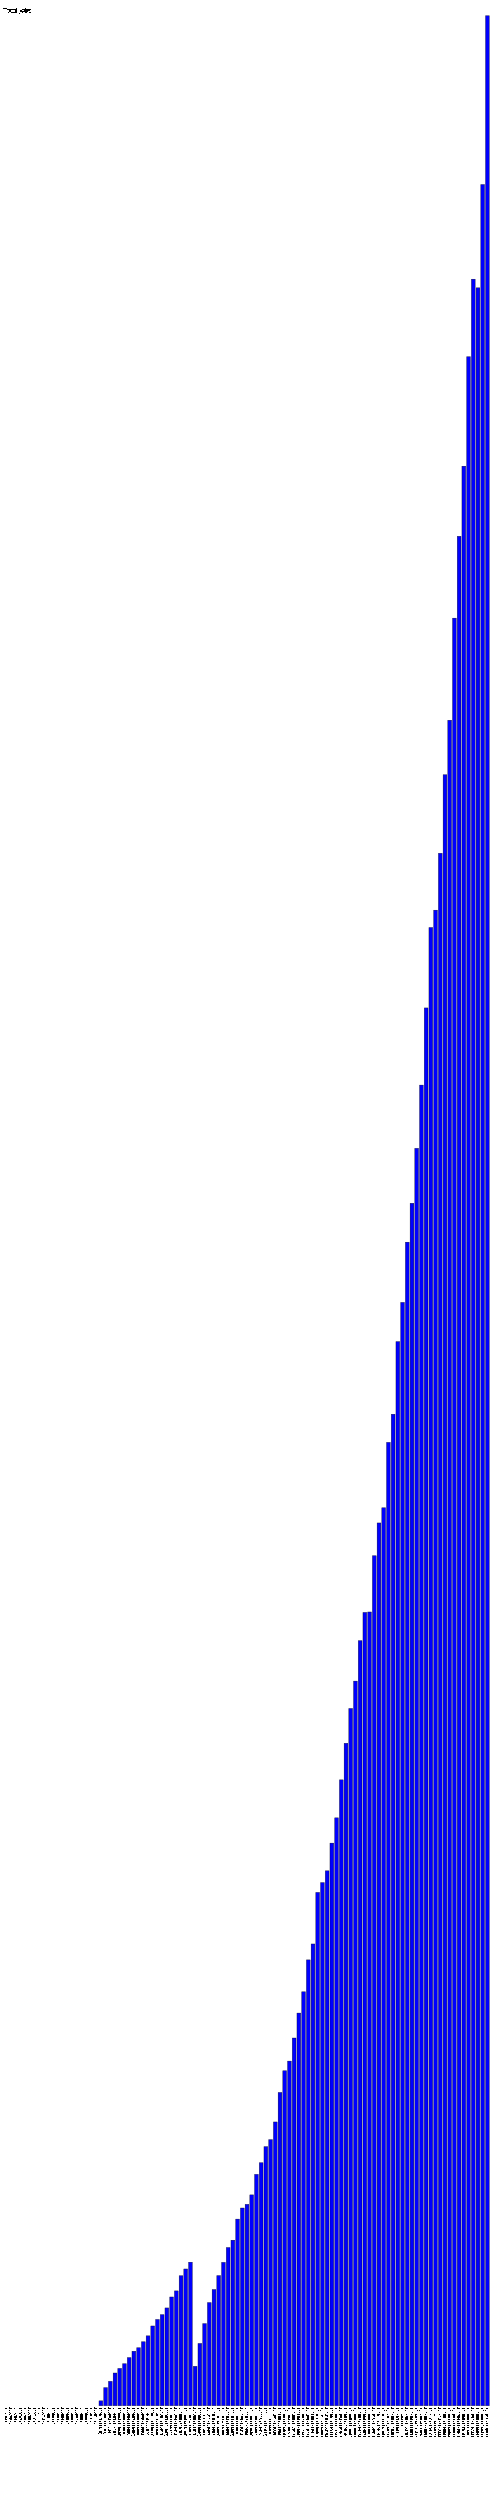
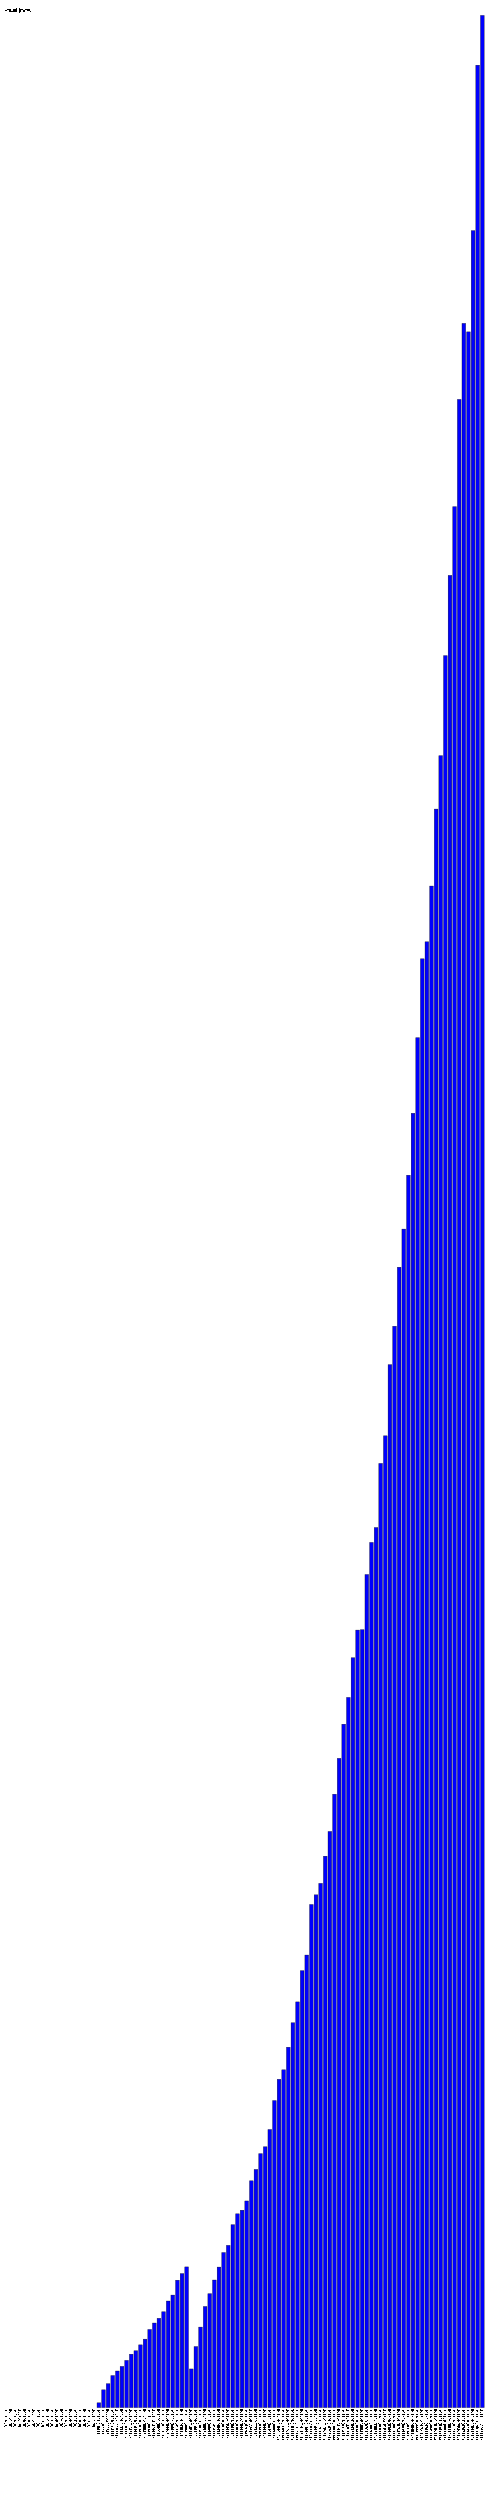
- <svg xmlns="http://www.w3.org/2000/svg" version="1.1" preserveAspectRatio="xMidYMid meet" viewBox="0 0 1595 7955.522">
-   <rect fill="blue" height="0" stroke="black" width="12" x="15" y="7655.522" />
-   <text x="15" y="7660.522" font-family="Tahoma" font-size="12" transform="rotate(90 15,7660.522)" text-rendering="optimizeSpeed" fill="#000000;">200704 (0)</text>
-   <rect fill="blue" height="0" stroke="black" width="12" x="30" y="7655.522" />
-   <text x="30" y="7660.522" font-family="Tahoma" font-size="12" transform="rotate(90 30,7660.522)" text-rendering="optimizeSpeed" fill="#000000;">200705 (0)</text>
-   <rect fill="blue" height="0" stroke="black" width="12" x="45" y="7655.522" />
-   <text x="45" y="7660.522" font-family="Tahoma" font-size="12" transform="rotate(90 45,7660.522)" text-rendering="optimizeSpeed" fill="#000000;">200706 (0)</text>
-   <rect fill="blue" height="0" stroke="black" width="12" x="60" y="7655.522" />
-   <text x="60" y="7660.522" font-family="Tahoma" font-size="12" transform="rotate(90 60,7660.522)" text-rendering="optimizeSpeed" fill="#000000;">200707 (0)</text>
-   <rect fill="blue" height="0" stroke="black" width="12" x="75" y="7655.522" />
-   <text x="75" y="7660.522" font-family="Tahoma" font-size="12" transform="rotate(90 75,7660.522)" text-rendering="optimizeSpeed" fill="#000000;">200708 (0)</text>
-   <rect fill="blue" height="0" stroke="black" width="12" x="90" y="7655.522" />
-   <text x="90" y="7660.522" font-family="Tahoma" font-size="12" transform="rotate(90 90,7660.522)" text-rendering="optimizeSpeed" fill="#000000;">200709 (0)</text>
-   <rect fill="blue" height="0" stroke="black" width="12" x="105" y="7655.522" />
-   <text x="105" y="7660.522" font-family="Tahoma" font-size="12" transform="rotate(90 105,7660.522)" text-rendering="optimizeSpeed" fill="#000000;">200710 (0)</text>
-   <rect fill="blue" height="0" stroke="black" width="12" x="120" y="7655.522" />
-   <text x="120" y="7660.522" font-family="Tahoma" font-size="12" transform="rotate(90 120,7660.522)" text-rendering="optimizeSpeed" fill="#000000;">200711 (0)</text>
-   <rect fill="blue" height="0" stroke="black" width="12" x="135" y="7655.522" />
-   <text x="135" y="7660.522" font-family="Tahoma" font-size="12" transform="rotate(90 135,7660.522)" text-rendering="optimizeSpeed" fill="#000000;">200712 (0)</text>
-   <rect fill="blue" height="0" stroke="black" width="12" x="150" y="7655.522" />
-   <text x="150" y="7660.522" font-family="Tahoma" font-size="12" transform="rotate(90 150,7660.522)" text-rendering="optimizeSpeed" fill="#000000;">200801 (0)</text>
-   <rect fill="blue" height="0" stroke="black" width="12" x="165" y="7655.522" />
-   <text x="165" y="7660.522" font-family="Tahoma" font-size="12" transform="rotate(90 165,7660.522)" text-rendering="optimizeSpeed" fill="#000000;">200802 (0)</text>
-   <rect fill="blue" height="0" stroke="black" width="12" x="180" y="7655.522" />
-   <text x="180" y="7660.522" font-family="Tahoma" font-size="12" transform="rotate(90 180,7660.522)" text-rendering="optimizeSpeed" fill="#000000;">200803 (0)</text>
-   <rect fill="blue" height="0" stroke="black" width="12" x="195" y="7655.522" />
-   <text x="195" y="7660.522" font-family="Tahoma" font-size="12" transform="rotate(90 195,7660.522)" text-rendering="optimizeSpeed" fill="#000000;">200804 (0)</text>
-   <rect fill="blue" height="0" stroke="black" width="12" x="210" y="7655.522" />
-   <text x="210" y="7660.522" font-family="Tahoma" font-size="12" transform="rotate(90 210,7660.522)" text-rendering="optimizeSpeed" fill="#000000;">200805 (0)</text>
-   <rect fill="blue" height="0" stroke="black" width="12" x="225" y="7655.522" />
-   <text x="225" y="7660.522" font-family="Tahoma" font-size="12" transform="rotate(90 225,7660.522)" text-rendering="optimizeSpeed" fill="#000000;">200806 (0)</text>
-   <rect fill="blue" height="0" stroke="black" width="12" x="240" y="7655.522" />
-   <text x="240" y="7660.522" font-family="Tahoma" font-size="12" transform="rotate(90 240,7660.522)" text-rendering="optimizeSpeed" fill="#000000;">200807 (0)</text>
-   <rect fill="blue" height="0" stroke="black" width="12" x="255" y="7655.522" />
-   <text x="255" y="7660.522" font-family="Tahoma" font-size="12" transform="rotate(90 255,7660.522)" text-rendering="optimizeSpeed" fill="#000000;">200808 (0)</text>
-   <rect fill="blue" height="0" stroke="black" width="12" x="270" y="7655.522" />
-   <text x="270" y="7660.522" font-family="Tahoma" font-size="12" transform="rotate(90 270,7660.522)" text-rendering="optimizeSpeed" fill="#000000;">200809 (0)</text>
-   <rect fill="blue" height="0" stroke="black" width="12" x="285" y="7655.522" />
-   <text x="285" y="7660.522" font-family="Tahoma" font-size="12" transform="rotate(90 285,7660.522)" text-rendering="optimizeSpeed" fill="#000000;">200810 (0)</text>
-   <rect fill="blue" height="0" stroke="black" width="12" x="300" y="7655.522" />
-   <text x="300" y="7660.522" font-family="Tahoma" font-size="12" transform="rotate(90 300,7660.522)" text-rendering="optimizeSpeed" fill="#000000;">200811 (0)</text>
-   <rect fill="blue" height="15.518" stroke="black" width="12" x="315" y="7640.004" />
-   <text x="315" y="7660.522" font-family="Tahoma" font-size="12" transform="rotate(90 315,7660.522)" text-rendering="optimizeSpeed" fill="#000000;">200812 (15518)</text>
-   <rect fill="blue" height="57.732" stroke="black" width="12" x="330" y="7597.790" />
-   <text x="330" y="7660.522" font-family="Tahoma" font-size="12" transform="rotate(90 330,7660.522)" text-rendering="optimizeSpeed" fill="#000000;">200901 (57732)</text>
-   <rect fill="blue" height="77.724" stroke="black" width="12" x="345" y="7577.798" />
-   <text x="345" y="7660.522" font-family="Tahoma" font-size="12" transform="rotate(90 345,7660.522)" text-rendering="optimizeSpeed" fill="#000000;">200902 (77724)</text>
-   <rect fill="blue" height="104.157" stroke="black" width="12" x="360" y="7551.365" />
-   <text x="360" y="7660.522" font-family="Tahoma" font-size="12" transform="rotate(90 360,7660.522)" text-rendering="optimizeSpeed" fill="#000000;">200903 (104157)</text>
-   <rect fill="blue" height="118.846" stroke="black" width="12" x="375" y="7536.676" />
-   <text x="375" y="7660.522" font-family="Tahoma" font-size="12" transform="rotate(90 375,7660.522)" text-rendering="optimizeSpeed" fill="#000000;">200904 (118846)</text>
-   <rect fill="blue" height="133.83" stroke="black" width="12" x="390" y="7521.692" />
-   <text x="390" y="7660.522" font-family="Tahoma" font-size="12" transform="rotate(90 390,7660.522)" text-rendering="optimizeSpeed" fill="#000000;">200905 (133830)</text>
-   <rect fill="blue" height="153.38" stroke="black" width="12" x="405" y="7502.142" />
-   <text x="405" y="7660.522" font-family="Tahoma" font-size="12" transform="rotate(90 405,7660.522)" text-rendering="optimizeSpeed" fill="#000000;">200906 (153380)</text>
-   <rect fill="blue" height="173.45" stroke="black" width="12" x="420" y="7482.072" />
-   <text x="420" y="7660.522" font-family="Tahoma" font-size="12" transform="rotate(90 420,7660.522)" text-rendering="optimizeSpeed" fill="#000000;">200907 (173450)</text>
-   <rect fill="blue" height="184.686" stroke="black" width="12" x="435" y="7470.836" />
-   <text x="435" y="7660.522" font-family="Tahoma" font-size="12" transform="rotate(90 435,7660.522)" text-rendering="optimizeSpeed" fill="#000000;">200908 (184686)</text>
-   <rect fill="blue" height="203.693" stroke="black" width="12" x="450" y="7451.829" />
-   <text x="450" y="7660.522" font-family="Tahoma" font-size="12" transform="rotate(90 450,7660.522)" text-rendering="optimizeSpeed" fill="#000000;">200909 (203693)</text>
-   <rect fill="blue" height="222.37" stroke="black" width="12" x="465" y="7433.152" />
-   <text x="465" y="7660.522" font-family="Tahoma" font-size="12" transform="rotate(90 465,7660.522)" text-rendering="optimizeSpeed" fill="#000000;">200910 (222370)</text>
-   <rect fill="blue" height="253.822" stroke="black" width="12" x="480" y="7401.700" />
-   <text x="480" y="7660.522" font-family="Tahoma" font-size="12" transform="rotate(90 480,7660.522)" text-rendering="optimizeSpeed" fill="#000000;">200911 (253822)</text>
-   <rect fill="blue" height="274.645" stroke="black" width="12" x="495" y="7380.877" />
-   <text x="495" y="7660.522" font-family="Tahoma" font-size="12" transform="rotate(90 495,7660.522)" text-rendering="optimizeSpeed" fill="#000000;">200912 (274645)</text>
-   <rect fill="blue" height="290.019" stroke="black" width="12" x="510" y="7365.503" />
-   <text x="510" y="7660.522" font-family="Tahoma" font-size="12" transform="rotate(90 510,7660.522)" text-rendering="optimizeSpeed" fill="#000000;">201001 (290019)</text>
-   <rect fill="blue" height="311.207" stroke="black" width="12" x="525" y="7344.315" />
-   <text x="525" y="7660.522" font-family="Tahoma" font-size="12" transform="rotate(90 525,7660.522)" text-rendering="optimizeSpeed" fill="#000000;">201002 (311207)</text>
-   <rect fill="blue" height="346.077" stroke="black" width="12" x="540" y="7309.445" />
-   <text x="540" y="7660.522" font-family="Tahoma" font-size="12" transform="rotate(90 540,7660.522)" text-rendering="optimizeSpeed" fill="#000000;">201003 (346077)</text>
-   <rect fill="blue" height="365.412" stroke="black" width="12" x="555" y="7290.110" />
-   <text x="555" y="7660.522" font-family="Tahoma" font-size="12" transform="rotate(90 555,7660.522)" text-rendering="optimizeSpeed" fill="#000000;">201004 (365412)</text>
-   <rect fill="blue" height="413.754" stroke="black" width="12" x="570" y="7241.768" />
-   <text x="570" y="7660.522" font-family="Tahoma" font-size="12" transform="rotate(90 570,7660.522)" text-rendering="optimizeSpeed" fill="#000000;">201005 (413754)</text>
-   <rect fill="blue" height="435.195" stroke="black" width="12" x="585" y="7220.327" />
-   <text x="585" y="7660.522" font-family="Tahoma" font-size="12" transform="rotate(90 585,7660.522)" text-rendering="optimizeSpeed" fill="#000000;">201006 (435195)</text>
-   <rect fill="blue" height="456.803" stroke="black" width="12" x="600" y="7198.719" />
-   <text x="600" y="7660.522" font-family="Tahoma" font-size="12" transform="rotate(90 600,7660.522)" text-rendering="optimizeSpeed" fill="#000000;">201007 (456803)</text>
-   <rect fill="blue" height="125.519" stroke="black" width="12" x="615" y="7530.003" />
-   <text x="615" y="7660.522" font-family="Tahoma" font-size="12" transform="rotate(90 615,7660.522)" text-rendering="optimizeSpeed" fill="#000000;">201008 (125519)</text>
-   <rect fill="blue" height="198.3" stroke="black" width="12" x="630" y="7457.222" />
-   <text x="630" y="7660.522" font-family="Tahoma" font-size="12" transform="rotate(90 630,7660.522)" text-rendering="optimizeSpeed" fill="#000000;">201009 (198300)</text>
-   <rect fill="blue" height="261.463" stroke="black" width="12" x="645" y="7394.059" />
-   <text x="645" y="7660.522" font-family="Tahoma" font-size="12" transform="rotate(90 645,7660.522)" text-rendering="optimizeSpeed" fill="#000000;">201010 (261463)</text>
-   <rect fill="blue" height="328.409" stroke="black" width="12" x="660" y="7327.113" />
-   <text x="660" y="7660.522" font-family="Tahoma" font-size="12" transform="rotate(90 660,7660.522)" text-rendering="optimizeSpeed" fill="#000000;">201011 (328409)</text>
-   <rect fill="blue" height="369.957" stroke="black" width="12" x="675" y="7285.565" />
-   <text x="675" y="7660.522" font-family="Tahoma" font-size="12" transform="rotate(90 675,7660.522)" text-rendering="optimizeSpeed" fill="#000000;">201012 (369957)</text>
-   <rect fill="blue" height="414.299" stroke="black" width="12" x="690" y="7241.223" />
-   <text x="690" y="7660.522" font-family="Tahoma" font-size="12" transform="rotate(90 690,7660.522)" text-rendering="optimizeSpeed" fill="#000000;">201101 (414299)</text>
-   <rect fill="blue" height="456.296" stroke="black" width="12" x="705" y="7199.226" />
-   <text x="705" y="7660.522" font-family="Tahoma" font-size="12" transform="rotate(90 705,7660.522)" text-rendering="optimizeSpeed" fill="#000000;">201102 (456296)</text>
-   <rect fill="blue" height="503.568" stroke="black" width="12" x="720" y="7151.954" />
-   <text x="720" y="7660.522" font-family="Tahoma" font-size="12" transform="rotate(90 720,7660.522)" text-rendering="optimizeSpeed" fill="#000000;">201103 (503568)</text>
-   <rect fill="blue" height="526.887" stroke="black" width="12" x="735" y="7128.635" />
-   <text x="735" y="7660.522" font-family="Tahoma" font-size="12" transform="rotate(90 735,7660.522)" text-rendering="optimizeSpeed" fill="#000000;">201104 (526887)</text>
-   <rect fill="blue" height="593.93" stroke="black" width="12" x="750" y="7061.592" />
-   <text x="750" y="7660.522" font-family="Tahoma" font-size="12" transform="rotate(90 750,7660.522)" text-rendering="optimizeSpeed" fill="#000000;">201105 (593930)</text>
-   <rect fill="blue" height="629.213" stroke="black" width="12" x="765" y="7026.309" />
-   <text x="765" y="7660.522" font-family="Tahoma" font-size="12" transform="rotate(90 765,7660.522)" text-rendering="optimizeSpeed" fill="#000000;">201106 (629213)</text>
-   <rect fill="blue" height="640.955" stroke="black" width="12" x="780" y="7014.567" />
-   <text x="780" y="7660.522" font-family="Tahoma" font-size="12" transform="rotate(90 780,7660.522)" text-rendering="optimizeSpeed" fill="#000000;">201107 (640955)</text>
-   <rect fill="blue" height="670.948" stroke="black" width="12" x="795" y="6984.574" />
-   <text x="795" y="7660.522" font-family="Tahoma" font-size="12" transform="rotate(90 795,7660.522)" text-rendering="optimizeSpeed" fill="#000000;">201108 (670948)</text>
-   <rect fill="blue" height="736.397" stroke="black" width="12" x="810" y="6919.125" />
-   <text x="810" y="7660.522" font-family="Tahoma" font-size="12" transform="rotate(90 810,7660.522)" text-rendering="optimizeSpeed" fill="#000000;">201109 (736397)</text>
-   <rect fill="blue" height="773.41" stroke="black" width="12" x="825" y="6882.112" />
-   <text x="825" y="7660.522" font-family="Tahoma" font-size="12" transform="rotate(90 825,7660.522)" text-rendering="optimizeSpeed" fill="#000000;">201110 (773410)</text>
-   <rect fill="blue" height="824.644" stroke="black" width="12" x="840" y="6830.878" />
-   <text x="840" y="7660.522" font-family="Tahoma" font-size="12" transform="rotate(90 840,7660.522)" text-rendering="optimizeSpeed" fill="#000000;">201111 (824644)</text>
-   <rect fill="blue" height="846.93" stroke="black" width="12" x="855" y="6808.592" />
-   <text x="855" y="7660.522" font-family="Tahoma" font-size="12" transform="rotate(90 855,7660.522)" text-rendering="optimizeSpeed" fill="#000000;">201112 (846930)</text>
-   <rect fill="blue" height="903.028" stroke="black" width="12" x="870" y="6752.494" />
-   <text x="870" y="7660.522" font-family="Tahoma" font-size="12" transform="rotate(90 870,7660.522)" text-rendering="optimizeSpeed" fill="#000000;">201201 (903028)</text>
-   <rect fill="blue" height="996.995" stroke="black" width="12" x="885" y="6658.527" />
-   <text x="885" y="7660.522" font-family="Tahoma" font-size="12" transform="rotate(90 885,7660.522)" text-rendering="optimizeSpeed" fill="#000000;">201202 (996995)</text>
-   <rect fill="blue" height="1066.062" stroke="black" width="12" x="900" y="6589.460" />
-   <text x="900" y="7660.522" font-family="Tahoma" font-size="12" transform="rotate(90 900,7660.522)" text-rendering="optimizeSpeed" fill="#000000;">201203 (1066062)</text>
-   <rect fill="blue" height="1096.747" stroke="black" width="12" x="915" y="6558.775" />
-   <text x="915" y="7660.522" font-family="Tahoma" font-size="12" transform="rotate(90 915,7660.522)" text-rendering="optimizeSpeed" fill="#000000;">201204 (1096747)</text>
-   <rect fill="blue" height="1170.175" stroke="black" width="12" x="930" y="6485.347" />
-   <text x="930" y="7660.522" font-family="Tahoma" font-size="12" transform="rotate(90 930,7660.522)" text-rendering="optimizeSpeed" fill="#000000;">201205 (1170175)</text>
-   <rect fill="blue" height="1249.56" stroke="black" width="12" x="945" y="6405.962" />
-   <text x="945" y="7660.522" font-family="Tahoma" font-size="12" transform="rotate(90 945,7660.522)" text-rendering="optimizeSpeed" fill="#000000;">201206 (1249560)</text>
-   <rect fill="blue" height="1317.247" stroke="black" width="12" x="960" y="6338.275" />
-   <text x="960" y="7660.522" font-family="Tahoma" font-size="12" transform="rotate(90 960,7660.522)" text-rendering="optimizeSpeed" fill="#000000;">201207 (1317247)</text>
-   <rect fill="blue" height="1418.775" stroke="black" width="12" x="975" y="6236.747" />
-   <text x="975" y="7660.522" font-family="Tahoma" font-size="12" transform="rotate(90 975,7660.522)" text-rendering="optimizeSpeed" fill="#000000;">201208 (1418775)</text>
-   <rect fill="blue" height="1469.415" stroke="black" width="12" x="990" y="6186.107" />
-   <text x="990" y="7660.522" font-family="Tahoma" font-size="12" transform="rotate(90 990,7660.522)" text-rendering="optimizeSpeed" fill="#000000;">201209 (1469415)</text>
-   <rect fill="blue" height="1633.603" stroke="black" width="12" x="1005" y="6021.919" />
-   <text x="1005" y="7660.522" font-family="Tahoma" font-size="12" transform="rotate(90 1005,7660.522)" text-rendering="optimizeSpeed" fill="#000000;">201210 (1633603)</text>
-   <rect fill="blue" height="1664.855" stroke="black" width="12" x="1020" y="5990.667" />
-   <text x="1020" y="7660.522" font-family="Tahoma" font-size="12" transform="rotate(90 1020,7660.522)" text-rendering="optimizeSpeed" fill="#000000;">201211 (1664855)</text>
-   <rect fill="blue" height="1702.183" stroke="black" width="12" x="1035" y="5953.339" />
-   <text x="1035" y="7660.522" font-family="Tahoma" font-size="12" transform="rotate(90 1035,7660.522)" text-rendering="optimizeSpeed" fill="#000000;">201212 (1702183)</text>
-   <rect fill="blue" height="1790.421" stroke="black" width="12" x="1050" y="5865.101" />
-   <text x="1050" y="7660.522" font-family="Tahoma" font-size="12" transform="rotate(90 1050,7660.522)" text-rendering="optimizeSpeed" fill="#000000;">201301 (1790421)</text>
-   <rect fill="blue" height="1870.748" stroke="black" width="12" x="1065" y="5784.774" />
-   <text x="1065" y="7660.522" font-family="Tahoma" font-size="12" transform="rotate(90 1065,7660.522)" text-rendering="optimizeSpeed" fill="#000000;">201302 (1870748)</text>
-   <rect fill="blue" height="1991.644" stroke="black" width="12" x="1080" y="5663.878" />
-   <text x="1080" y="7660.522" font-family="Tahoma" font-size="12" transform="rotate(90 1080,7660.522)" text-rendering="optimizeSpeed" fill="#000000;">201303 (1991644)</text>
-   <rect fill="blue" height="2108.15" stroke="black" width="12" x="1095" y="5547.372" />
-   <text x="1095" y="7660.522" font-family="Tahoma" font-size="12" transform="rotate(90 1095,7660.522)" text-rendering="optimizeSpeed" fill="#000000;">201304 (2108150)</text>
-   <rect fill="blue" height="2218.95" stroke="black" width="12" x="1110" y="5436.572" />
-   <text x="1110" y="7660.522" font-family="Tahoma" font-size="12" transform="rotate(90 1110,7660.522)" text-rendering="optimizeSpeed" fill="#000000;">201305 (2218950)</text>
-   <rect fill="blue" height="2305.981" stroke="black" width="12" x="1125" y="5349.541" />
-   <text x="1125" y="7660.522" font-family="Tahoma" font-size="12" transform="rotate(90 1125,7660.522)" text-rendering="optimizeSpeed" fill="#000000;">201306 (2305981)</text>
-   <rect fill="blue" height="2434.772" stroke="black" width="12" x="1140" y="5220.750" />
-   <text x="1140" y="7660.522" font-family="Tahoma" font-size="12" transform="rotate(90 1140,7660.522)" text-rendering="optimizeSpeed" fill="#000000;">201307 (2434772)</text>
-   <rect fill="blue" height="2524.575" stroke="black" width="12" x="1155" y="5130.947" />
-   <text x="1155" y="7660.522" font-family="Tahoma" font-size="12" transform="rotate(90 1155,7660.522)" text-rendering="optimizeSpeed" fill="#000000;">201308 (2524575)</text>
-   <rect fill="blue" height="2525.905" stroke="black" width="12" x="1170" y="5129.617" />
-   <text x="1170" y="7660.522" font-family="Tahoma" font-size="12" transform="rotate(90 1170,7660.522)" text-rendering="optimizeSpeed" fill="#000000;">201309 (2525905)</text>
-   <rect fill="blue" height="2705.018" stroke="black" width="12" x="1185" y="4950.504" />
-   <text x="1185" y="7660.522" font-family="Tahoma" font-size="12" transform="rotate(90 1185,7660.522)" text-rendering="optimizeSpeed" fill="#000000;">201310 (2705018)</text>
-   <rect fill="blue" height="2809.193" stroke="black" width="12" x="1200" y="4846.329" />
-   <text x="1200" y="7660.522" font-family="Tahoma" font-size="12" transform="rotate(90 1200,7660.522)" text-rendering="optimizeSpeed" fill="#000000;">201311 (2809193)</text>
-   <rect fill="blue" height="2857.562" stroke="black" width="12" x="1215" y="4797.960" />
-   <text x="1215" y="7660.522" font-family="Tahoma" font-size="12" transform="rotate(90 1215,7660.522)" text-rendering="optimizeSpeed" fill="#000000;">201312 (2857562)</text>
-   <rect fill="blue" height="3065.732" stroke="black" width="12" x="1230" y="4589.790" />
-   <text x="1230" y="7660.522" font-family="Tahoma" font-size="12" transform="rotate(90 1230,7660.522)" text-rendering="optimizeSpeed" fill="#000000;">201401 (3065732)</text>
-   <rect fill="blue" height="3155.236" stroke="black" width="12" x="1245" y="4500.286" />
-   <text x="1245" y="7660.522" font-family="Tahoma" font-size="12" transform="rotate(90 1245,7660.522)" text-rendering="optimizeSpeed" fill="#000000;">201402 (3155236)</text>
-   <rect fill="blue" height="3386.414" stroke="black" width="12" x="1260" y="4269.108" />
-   <text x="1260" y="7660.522" font-family="Tahoma" font-size="12" transform="rotate(90 1260,7660.522)" text-rendering="optimizeSpeed" fill="#000000;">201403 (3386414)</text>
-   <rect fill="blue" height="3511.117" stroke="black" width="12" x="1275" y="4144.405" />
-   <text x="1275" y="7660.522" font-family="Tahoma" font-size="12" transform="rotate(90 1275,7660.522)" text-rendering="optimizeSpeed" fill="#000000;">201404 (3511117)</text>
-   <rect fill="blue" height="3702.757" stroke="black" width="12" x="1290" y="3952.765" />
-   <text x="1290" y="7660.522" font-family="Tahoma" font-size="12" transform="rotate(90 1290,7660.522)" text-rendering="optimizeSpeed" fill="#000000;">201405 (3702757)</text>
-   <rect fill="blue" height="3826.538" stroke="black" width="12" x="1305" y="3828.984" />
-   <text x="1305" y="7660.522" font-family="Tahoma" font-size="12" transform="rotate(90 1305,7660.522)" text-rendering="optimizeSpeed" fill="#000000;">201406 (3826538)</text>
-   <rect fill="blue" height="4001.437" stroke="black" width="12" x="1320" y="3654.085" />
-   <text x="1320" y="7660.522" font-family="Tahoma" font-size="12" transform="rotate(90 1320,7660.522)" text-rendering="optimizeSpeed" fill="#000000;">201407 (4001437)</text>
-   <rect fill="blue" height="4202.594" stroke="black" width="12" x="1335" y="3452.928" />
-   <text x="1335" y="7660.522" font-family="Tahoma" font-size="12" transform="rotate(90 1335,7660.522)" text-rendering="optimizeSpeed" fill="#000000;">201408 (4202594)</text>
-   <rect fill="blue" height="4448.088" stroke="black" width="12" x="1350" y="3207.434" />
-   <text x="1350" y="7660.522" font-family="Tahoma" font-size="12" transform="rotate(90 1350,7660.522)" text-rendering="optimizeSpeed" fill="#000000;">201409 (4448088)</text>
-   <rect fill="blue" height="4704.108" stroke="black" width="12" x="1365" y="2951.414" />
-   <text x="1365" y="7660.522" font-family="Tahoma" font-size="12" transform="rotate(90 1365,7660.522)" text-rendering="optimizeSpeed" fill="#000000;">201410 (4704108)</text>
-   <rect fill="blue" height="4759.275" stroke="black" width="12" x="1380" y="2896.247" />
-   <text x="1380" y="7660.522" font-family="Tahoma" font-size="12" transform="rotate(90 1380,7660.522)" text-rendering="optimizeSpeed" fill="#000000;">201411 (4759275)</text>
-   <rect fill="blue" height="4940.332" stroke="black" width="12" x="1395" y="2715.190" />
-   <text x="1395" y="7660.522" font-family="Tahoma" font-size="12" transform="rotate(90 1395,7660.522)" text-rendering="optimizeSpeed" fill="#000000;">201412 (4940332)</text>
-   <rect fill="blue" height="5190.252" stroke="black" width="12" x="1410" y="2465.270" />
-   <text x="1410" y="7660.522" font-family="Tahoma" font-size="12" transform="rotate(90 1410,7660.522)" text-rendering="optimizeSpeed" fill="#000000;">201501 (5190252)</text>
-   <rect fill="blue" height="5363.684" stroke="black" width="12" x="1425" y="2291.838" />
-   <text x="1425" y="7660.522" font-family="Tahoma" font-size="12" transform="rotate(90 1425,7660.522)" text-rendering="optimizeSpeed" fill="#000000;">201502 (5363684)</text>
-   <rect fill="blue" height="5688.539" stroke="black" width="12" x="1440" y="1966.983" />
-   <text x="1440" y="7660.522" font-family="Tahoma" font-size="12" transform="rotate(90 1440,7660.522)" text-rendering="optimizeSpeed" fill="#000000;">201503 (5688539)</text>
-   <rect fill="blue" height="5949.049" stroke="black" width="12" x="1455" y="1706.473" />
-   <text x="1455" y="7660.522" font-family="Tahoma" font-size="12" transform="rotate(90 1455,7660.522)" text-rendering="optimizeSpeed" fill="#000000;">201504 (5949049)</text>
-   <rect fill="blue" height="6172.153" stroke="black" width="12" x="1470" y="1483.369" />
-   <text x="1470" y="7660.522" font-family="Tahoma" font-size="12" transform="rotate(90 1470,7660.522)" text-rendering="optimizeSpeed" fill="#000000;">201505 (6172153)</text>
-   <rect fill="blue" height="6520.45" stroke="black" width="12" x="1485" y="1135.072" />
-   <text x="1485" y="7660.522" font-family="Tahoma" font-size="12" transform="rotate(90 1485,7660.522)" text-rendering="optimizeSpeed" fill="#000000;">201506 (6520450)</text>
-   <rect fill="blue" height="6767.231" stroke="black" width="12" x="1500" y="888.291" />
-   <text x="1500" y="7660.522" font-family="Tahoma" font-size="12" transform="rotate(90 1500,7660.522)" text-rendering="optimizeSpeed" fill="#000000;">201507 (6767231)</text>
-   <rect fill="blue" height="6739.594" stroke="black" width="12" x="1515" y="915.928" />
-   <text x="1515" y="7660.522" font-family="Tahoma" font-size="12" transform="rotate(90 1515,7660.522)" text-rendering="optimizeSpeed" fill="#000000;">201508 (6739594)</text>
-   <rect fill="blue" height="7068.431" stroke="black" width="12" x="1530" y="587.091" />
-   <text x="1530" y="7660.522" font-family="Tahoma" font-size="12" transform="rotate(90 1530,7660.522)" text-rendering="optimizeSpeed" fill="#000000;">201509 (7068431)</text>
-   <rect fill="blue" height="7605.522" stroke="black" width="12" x="1545" y="50.000" />
-   <text x="1545" y="7660.522" font-family="Tahoma" font-size="12" transform="rotate(90 1545,7660.522)" text-rendering="optimizeSpeed" fill="#000000;">201510 (7605522)</text>
+ <svg xmlns="http://www.w3.org/2000/svg" version="1.1" preserveAspectRatio="xMidYMid meet" viewBox="0 0 1610 8117.169">
+   <rect fill="blue" height="0" stroke="black" width="12" x="15" y="7817.169" />
+   <text x="15" y="7822.169" font-family="Tahoma" font-size="12" transform="rotate(90 15,7822.169)" text-rendering="optimizeSpeed" fill="#000000;">200704 (0)</text>
+   <rect fill="blue" height="0" stroke="black" width="12" x="30" y="7817.169" />
+   <text x="30" y="7822.169" font-family="Tahoma" font-size="12" transform="rotate(90 30,7822.169)" text-rendering="optimizeSpeed" fill="#000000;">200705 (0)</text>
+   <rect fill="blue" height="0" stroke="black" width="12" x="45" y="7817.169" />
+   <text x="45" y="7822.169" font-family="Tahoma" font-size="12" transform="rotate(90 45,7822.169)" text-rendering="optimizeSpeed" fill="#000000;">200706 (0)</text>
+   <rect fill="blue" height="0" stroke="black" width="12" x="60" y="7817.169" />
+   <text x="60" y="7822.169" font-family="Tahoma" font-size="12" transform="rotate(90 60,7822.169)" text-rendering="optimizeSpeed" fill="#000000;">200707 (0)</text>
+   <rect fill="blue" height="0" stroke="black" width="12" x="75" y="7817.169" />
+   <text x="75" y="7822.169" font-family="Tahoma" font-size="12" transform="rotate(90 75,7822.169)" text-rendering="optimizeSpeed" fill="#000000;">200708 (0)</text>
+   <rect fill="blue" height="0" stroke="black" width="12" x="90" y="7817.169" />
+   <text x="90" y="7822.169" font-family="Tahoma" font-size="12" transform="rotate(90 90,7822.169)" text-rendering="optimizeSpeed" fill="#000000;">200709 (0)</text>
+   <rect fill="blue" height="0" stroke="black" width="12" x="105" y="7817.169" />
+   <text x="105" y="7822.169" font-family="Tahoma" font-size="12" transform="rotate(90 105,7822.169)" text-rendering="optimizeSpeed" fill="#000000;">200710 (0)</text>
+   <rect fill="blue" height="0" stroke="black" width="12" x="120" y="7817.169" />
+   <text x="120" y="7822.169" font-family="Tahoma" font-size="12" transform="rotate(90 120,7822.169)" text-rendering="optimizeSpeed" fill="#000000;">200711 (0)</text>
+   <rect fill="blue" height="0" stroke="black" width="12" x="135" y="7817.169" />
+   <text x="135" y="7822.169" font-family="Tahoma" font-size="12" transform="rotate(90 135,7822.169)" text-rendering="optimizeSpeed" fill="#000000;">200712 (0)</text>
+   <rect fill="blue" height="0" stroke="black" width="12" x="150" y="7817.169" />
+   <text x="150" y="7822.169" font-family="Tahoma" font-size="12" transform="rotate(90 150,7822.169)" text-rendering="optimizeSpeed" fill="#000000;">200801 (0)</text>
+   <rect fill="blue" height="0" stroke="black" width="12" x="165" y="7817.169" />
+   <text x="165" y="7822.169" font-family="Tahoma" font-size="12" transform="rotate(90 165,7822.169)" text-rendering="optimizeSpeed" fill="#000000;">200802 (0)</text>
+   <rect fill="blue" height="0" stroke="black" width="12" x="180" y="7817.169" />
+   <text x="180" y="7822.169" font-family="Tahoma" font-size="12" transform="rotate(90 180,7822.169)" text-rendering="optimizeSpeed" fill="#000000;">200803 (0)</text>
+   <rect fill="blue" height="0" stroke="black" width="12" x="195" y="7817.169" />
+   <text x="195" y="7822.169" font-family="Tahoma" font-size="12" transform="rotate(90 195,7822.169)" text-rendering="optimizeSpeed" fill="#000000;">200804 (0)</text>
+   <rect fill="blue" height="0" stroke="black" width="12" x="210" y="7817.169" />
+   <text x="210" y="7822.169" font-family="Tahoma" font-size="12" transform="rotate(90 210,7822.169)" text-rendering="optimizeSpeed" fill="#000000;">200805 (0)</text>
+   <rect fill="blue" height="0" stroke="black" width="12" x="225" y="7817.169" />
+   <text x="225" y="7822.169" font-family="Tahoma" font-size="12" transform="rotate(90 225,7822.169)" text-rendering="optimizeSpeed" fill="#000000;">200806 (0)</text>
+   <rect fill="blue" height="0" stroke="black" width="12" x="240" y="7817.169" />
+   <text x="240" y="7822.169" font-family="Tahoma" font-size="12" transform="rotate(90 240,7822.169)" text-rendering="optimizeSpeed" fill="#000000;">200807 (0)</text>
+   <rect fill="blue" height="0" stroke="black" width="12" x="255" y="7817.169" />
+   <text x="255" y="7822.169" font-family="Tahoma" font-size="12" transform="rotate(90 255,7822.169)" text-rendering="optimizeSpeed" fill="#000000;">200808 (0)</text>
+   <rect fill="blue" height="0" stroke="black" width="12" x="270" y="7817.169" />
+   <text x="270" y="7822.169" font-family="Tahoma" font-size="12" transform="rotate(90 270,7822.169)" text-rendering="optimizeSpeed" fill="#000000;">200809 (0)</text>
+   <rect fill="blue" height="0" stroke="black" width="12" x="285" y="7817.169" />
+   <text x="285" y="7822.169" font-family="Tahoma" font-size="12" transform="rotate(90 285,7822.169)" text-rendering="optimizeSpeed" fill="#000000;">200810 (0)</text>
+   <rect fill="blue" height="0" stroke="black" width="12" x="300" y="7817.169" />
+   <text x="300" y="7822.169" font-family="Tahoma" font-size="12" transform="rotate(90 300,7822.169)" text-rendering="optimizeSpeed" fill="#000000;">200811 (0)</text>
+   <rect fill="blue" height="15.518" stroke="black" width="12" x="315" y="7801.651" />
+   <text x="315" y="7822.169" font-family="Tahoma" font-size="12" transform="rotate(90 315,7822.169)" text-rendering="optimizeSpeed" fill="#000000;">200812 (15518)</text>
+   <rect fill="blue" height="57.732" stroke="black" width="12" x="330" y="7759.437" />
+   <text x="330" y="7822.169" font-family="Tahoma" font-size="12" transform="rotate(90 330,7822.169)" text-rendering="optimizeSpeed" fill="#000000;">200901 (57732)</text>
+   <rect fill="blue" height="77.724" stroke="black" width="12" x="345" y="7739.445" />
+   <text x="345" y="7822.169" font-family="Tahoma" font-size="12" transform="rotate(90 345,7822.169)" text-rendering="optimizeSpeed" fill="#000000;">200902 (77724)</text>
+   <rect fill="blue" height="104.157" stroke="black" width="12" x="360" y="7713.012" />
+   <text x="360" y="7822.169" font-family="Tahoma" font-size="12" transform="rotate(90 360,7822.169)" text-rendering="optimizeSpeed" fill="#000000;">200903 (104157)</text>
+   <rect fill="blue" height="118.846" stroke="black" width="12" x="375" y="7698.323" />
+   <text x="375" y="7822.169" font-family="Tahoma" font-size="12" transform="rotate(90 375,7822.169)" text-rendering="optimizeSpeed" fill="#000000;">200904 (118846)</text>
+   <rect fill="blue" height="133.83" stroke="black" width="12" x="390" y="7683.339" />
+   <text x="390" y="7822.169" font-family="Tahoma" font-size="12" transform="rotate(90 390,7822.169)" text-rendering="optimizeSpeed" fill="#000000;">200905 (133830)</text>
+   <rect fill="blue" height="153.38" stroke="black" width="12" x="405" y="7663.789" />
+   <text x="405" y="7822.169" font-family="Tahoma" font-size="12" transform="rotate(90 405,7822.169)" text-rendering="optimizeSpeed" fill="#000000;">200906 (153380)</text>
+   <rect fill="blue" height="173.45" stroke="black" width="12" x="420" y="7643.719" />
+   <text x="420" y="7822.169" font-family="Tahoma" font-size="12" transform="rotate(90 420,7822.169)" text-rendering="optimizeSpeed" fill="#000000;">200907 (173450)</text>
+   <rect fill="blue" height="184.686" stroke="black" width="12" x="435" y="7632.483" />
+   <text x="435" y="7822.169" font-family="Tahoma" font-size="12" transform="rotate(90 435,7822.169)" text-rendering="optimizeSpeed" fill="#000000;">200908 (184686)</text>
+   <rect fill="blue" height="203.693" stroke="black" width="12" x="450" y="7613.476" />
+   <text x="450" y="7822.169" font-family="Tahoma" font-size="12" transform="rotate(90 450,7822.169)" text-rendering="optimizeSpeed" fill="#000000;">200909 (203693)</text>
+   <rect fill="blue" height="222.37" stroke="black" width="12" x="465" y="7594.799" />
+   <text x="465" y="7822.169" font-family="Tahoma" font-size="12" transform="rotate(90 465,7822.169)" text-rendering="optimizeSpeed" fill="#000000;">200910 (222370)</text>
+   <rect fill="blue" height="253.822" stroke="black" width="12" x="480" y="7563.347" />
+   <text x="480" y="7822.169" font-family="Tahoma" font-size="12" transform="rotate(90 480,7822.169)" text-rendering="optimizeSpeed" fill="#000000;">200911 (253822)</text>
+   <rect fill="blue" height="274.645" stroke="black" width="12" x="495" y="7542.524" />
+   <text x="495" y="7822.169" font-family="Tahoma" font-size="12" transform="rotate(90 495,7822.169)" text-rendering="optimizeSpeed" fill="#000000;">200912 (274645)</text>
+   <rect fill="blue" height="290.019" stroke="black" width="12" x="510" y="7527.150" />
+   <text x="510" y="7822.169" font-family="Tahoma" font-size="12" transform="rotate(90 510,7822.169)" text-rendering="optimizeSpeed" fill="#000000;">201001 (290019)</text>
+   <rect fill="blue" height="311.207" stroke="black" width="12" x="525" y="7505.962" />
+   <text x="525" y="7822.169" font-family="Tahoma" font-size="12" transform="rotate(90 525,7822.169)" text-rendering="optimizeSpeed" fill="#000000;">201002 (311207)</text>
+   <rect fill="blue" height="346.077" stroke="black" width="12" x="540" y="7471.092" />
+   <text x="540" y="7822.169" font-family="Tahoma" font-size="12" transform="rotate(90 540,7822.169)" text-rendering="optimizeSpeed" fill="#000000;">201003 (346077)</text>
+   <rect fill="blue" height="365.412" stroke="black" width="12" x="555" y="7451.757" />
+   <text x="555" y="7822.169" font-family="Tahoma" font-size="12" transform="rotate(90 555,7822.169)" text-rendering="optimizeSpeed" fill="#000000;">201004 (365412)</text>
+   <rect fill="blue" height="413.754" stroke="black" width="12" x="570" y="7403.415" />
+   <text x="570" y="7822.169" font-family="Tahoma" font-size="12" transform="rotate(90 570,7822.169)" text-rendering="optimizeSpeed" fill="#000000;">201005 (413754)</text>
+   <rect fill="blue" height="435.195" stroke="black" width="12" x="585" y="7381.974" />
+   <text x="585" y="7822.169" font-family="Tahoma" font-size="12" transform="rotate(90 585,7822.169)" text-rendering="optimizeSpeed" fill="#000000;">201006 (435195)</text>
+   <rect fill="blue" height="456.803" stroke="black" width="12" x="600" y="7360.366" />
+   <text x="600" y="7822.169" font-family="Tahoma" font-size="12" transform="rotate(90 600,7822.169)" text-rendering="optimizeSpeed" fill="#000000;">201007 (456803)</text>
+   <rect fill="blue" height="125.519" stroke="black" width="12" x="615" y="7691.650" />
+   <text x="615" y="7822.169" font-family="Tahoma" font-size="12" transform="rotate(90 615,7822.169)" text-rendering="optimizeSpeed" fill="#000000;">201008 (125519)</text>
+   <rect fill="blue" height="198.3" stroke="black" width="12" x="630" y="7618.869" />
+   <text x="630" y="7822.169" font-family="Tahoma" font-size="12" transform="rotate(90 630,7822.169)" text-rendering="optimizeSpeed" fill="#000000;">201009 (198300)</text>
+   <rect fill="blue" height="261.463" stroke="black" width="12" x="645" y="7555.706" />
+   <text x="645" y="7822.169" font-family="Tahoma" font-size="12" transform="rotate(90 645,7822.169)" text-rendering="optimizeSpeed" fill="#000000;">201010 (261463)</text>
+   <rect fill="blue" height="328.409" stroke="black" width="12" x="660" y="7488.760" />
+   <text x="660" y="7822.169" font-family="Tahoma" font-size="12" transform="rotate(90 660,7822.169)" text-rendering="optimizeSpeed" fill="#000000;">201011 (328409)</text>
+   <rect fill="blue" height="369.957" stroke="black" width="12" x="675" y="7447.212" />
+   <text x="675" y="7822.169" font-family="Tahoma" font-size="12" transform="rotate(90 675,7822.169)" text-rendering="optimizeSpeed" fill="#000000;">201012 (369957)</text>
+   <rect fill="blue" height="414.299" stroke="black" width="12" x="690" y="7402.870" />
+   <text x="690" y="7822.169" font-family="Tahoma" font-size="12" transform="rotate(90 690,7822.169)" text-rendering="optimizeSpeed" fill="#000000;">201101 (414299)</text>
+   <rect fill="blue" height="456.296" stroke="black" width="12" x="705" y="7360.873" />
+   <text x="705" y="7822.169" font-family="Tahoma" font-size="12" transform="rotate(90 705,7822.169)" text-rendering="optimizeSpeed" fill="#000000;">201102 (456296)</text>
+   <rect fill="blue" height="503.568" stroke="black" width="12" x="720" y="7313.601" />
+   <text x="720" y="7822.169" font-family="Tahoma" font-size="12" transform="rotate(90 720,7822.169)" text-rendering="optimizeSpeed" fill="#000000;">201103 (503568)</text>
+   <rect fill="blue" height="526.887" stroke="black" width="12" x="735" y="7290.282" />
+   <text x="735" y="7822.169" font-family="Tahoma" font-size="12" transform="rotate(90 735,7822.169)" text-rendering="optimizeSpeed" fill="#000000;">201104 (526887)</text>
+   <rect fill="blue" height="593.93" stroke="black" width="12" x="750" y="7223.239" />
+   <text x="750" y="7822.169" font-family="Tahoma" font-size="12" transform="rotate(90 750,7822.169)" text-rendering="optimizeSpeed" fill="#000000;">201105 (593930)</text>
+   <rect fill="blue" height="629.213" stroke="black" width="12" x="765" y="7187.956" />
+   <text x="765" y="7822.169" font-family="Tahoma" font-size="12" transform="rotate(90 765,7822.169)" text-rendering="optimizeSpeed" fill="#000000;">201106 (629213)</text>
+   <rect fill="blue" height="640.955" stroke="black" width="12" x="780" y="7176.214" />
+   <text x="780" y="7822.169" font-family="Tahoma" font-size="12" transform="rotate(90 780,7822.169)" text-rendering="optimizeSpeed" fill="#000000;">201107 (640955)</text>
+   <rect fill="blue" height="670.948" stroke="black" width="12" x="795" y="7146.221" />
+   <text x="795" y="7822.169" font-family="Tahoma" font-size="12" transform="rotate(90 795,7822.169)" text-rendering="optimizeSpeed" fill="#000000;">201108 (670948)</text>
+   <rect fill="blue" height="736.397" stroke="black" width="12" x="810" y="7080.772" />
+   <text x="810" y="7822.169" font-family="Tahoma" font-size="12" transform="rotate(90 810,7822.169)" text-rendering="optimizeSpeed" fill="#000000;">201109 (736397)</text>
+   <rect fill="blue" height="773.41" stroke="black" width="12" x="825" y="7043.759" />
+   <text x="825" y="7822.169" font-family="Tahoma" font-size="12" transform="rotate(90 825,7822.169)" text-rendering="optimizeSpeed" fill="#000000;">201110 (773410)</text>
+   <rect fill="blue" height="824.644" stroke="black" width="12" x="840" y="6992.525" />
+   <text x="840" y="7822.169" font-family="Tahoma" font-size="12" transform="rotate(90 840,7822.169)" text-rendering="optimizeSpeed" fill="#000000;">201111 (824644)</text>
+   <rect fill="blue" height="846.93" stroke="black" width="12" x="855" y="6970.239" />
+   <text x="855" y="7822.169" font-family="Tahoma" font-size="12" transform="rotate(90 855,7822.169)" text-rendering="optimizeSpeed" fill="#000000;">201112 (846930)</text>
+   <rect fill="blue" height="903.028" stroke="black" width="12" x="870" y="6914.141" />
+   <text x="870" y="7822.169" font-family="Tahoma" font-size="12" transform="rotate(90 870,7822.169)" text-rendering="optimizeSpeed" fill="#000000;">201201 (903028)</text>
+   <rect fill="blue" height="996.995" stroke="black" width="12" x="885" y="6820.174" />
+   <text x="885" y="7822.169" font-family="Tahoma" font-size="12" transform="rotate(90 885,7822.169)" text-rendering="optimizeSpeed" fill="#000000;">201202 (996995)</text>
+   <rect fill="blue" height="1066.062" stroke="black" width="12" x="900" y="6751.107" />
+   <text x="900" y="7822.169" font-family="Tahoma" font-size="12" transform="rotate(90 900,7822.169)" text-rendering="optimizeSpeed" fill="#000000;">201203 (1066062)</text>
+   <rect fill="blue" height="1096.747" stroke="black" width="12" x="915" y="6720.422" />
+   <text x="915" y="7822.169" font-family="Tahoma" font-size="12" transform="rotate(90 915,7822.169)" text-rendering="optimizeSpeed" fill="#000000;">201204 (1096747)</text>
+   <rect fill="blue" height="1170.175" stroke="black" width="12" x="930" y="6646.994" />
+   <text x="930" y="7822.169" font-family="Tahoma" font-size="12" transform="rotate(90 930,7822.169)" text-rendering="optimizeSpeed" fill="#000000;">201205 (1170175)</text>
+   <rect fill="blue" height="1249.56" stroke="black" width="12" x="945" y="6567.609" />
+   <text x="945" y="7822.169" font-family="Tahoma" font-size="12" transform="rotate(90 945,7822.169)" text-rendering="optimizeSpeed" fill="#000000;">201206 (1249560)</text>
+   <rect fill="blue" height="1317.247" stroke="black" width="12" x="960" y="6499.922" />
+   <text x="960" y="7822.169" font-family="Tahoma" font-size="12" transform="rotate(90 960,7822.169)" text-rendering="optimizeSpeed" fill="#000000;">201207 (1317247)</text>
+   <rect fill="blue" height="1418.775" stroke="black" width="12" x="975" y="6398.394" />
+   <text x="975" y="7822.169" font-family="Tahoma" font-size="12" transform="rotate(90 975,7822.169)" text-rendering="optimizeSpeed" fill="#000000;">201208 (1418775)</text>
+   <rect fill="blue" height="1469.415" stroke="black" width="12" x="990" y="6347.754" />
+   <text x="990" y="7822.169" font-family="Tahoma" font-size="12" transform="rotate(90 990,7822.169)" text-rendering="optimizeSpeed" fill="#000000;">201209 (1469415)</text>
+   <rect fill="blue" height="1633.603" stroke="black" width="12" x="1005" y="6183.566" />
+   <text x="1005" y="7822.169" font-family="Tahoma" font-size="12" transform="rotate(90 1005,7822.169)" text-rendering="optimizeSpeed" fill="#000000;">201210 (1633603)</text>
+   <rect fill="blue" height="1664.855" stroke="black" width="12" x="1020" y="6152.314" />
+   <text x="1020" y="7822.169" font-family="Tahoma" font-size="12" transform="rotate(90 1020,7822.169)" text-rendering="optimizeSpeed" fill="#000000;">201211 (1664855)</text>
+   <rect fill="blue" height="1702.183" stroke="black" width="12" x="1035" y="6114.986" />
+   <text x="1035" y="7822.169" font-family="Tahoma" font-size="12" transform="rotate(90 1035,7822.169)" text-rendering="optimizeSpeed" fill="#000000;">201212 (1702183)</text>
+   <rect fill="blue" height="1790.421" stroke="black" width="12" x="1050" y="6026.748" />
+   <text x="1050" y="7822.169" font-family="Tahoma" font-size="12" transform="rotate(90 1050,7822.169)" text-rendering="optimizeSpeed" fill="#000000;">201301 (1790421)</text>
+   <rect fill="blue" height="1870.748" stroke="black" width="12" x="1065" y="5946.421" />
+   <text x="1065" y="7822.169" font-family="Tahoma" font-size="12" transform="rotate(90 1065,7822.169)" text-rendering="optimizeSpeed" fill="#000000;">201302 (1870748)</text>
+   <rect fill="blue" height="1991.644" stroke="black" width="12" x="1080" y="5825.525" />
+   <text x="1080" y="7822.169" font-family="Tahoma" font-size="12" transform="rotate(90 1080,7822.169)" text-rendering="optimizeSpeed" fill="#000000;">201303 (1991644)</text>
+   <rect fill="blue" height="2108.15" stroke="black" width="12" x="1095" y="5709.019" />
+   <text x="1095" y="7822.169" font-family="Tahoma" font-size="12" transform="rotate(90 1095,7822.169)" text-rendering="optimizeSpeed" fill="#000000;">201304 (2108150)</text>
+   <rect fill="blue" height="2218.95" stroke="black" width="12" x="1110" y="5598.219" />
+   <text x="1110" y="7822.169" font-family="Tahoma" font-size="12" transform="rotate(90 1110,7822.169)" text-rendering="optimizeSpeed" fill="#000000;">201305 (2218950)</text>
+   <rect fill="blue" height="2305.981" stroke="black" width="12" x="1125" y="5511.188" />
+   <text x="1125" y="7822.169" font-family="Tahoma" font-size="12" transform="rotate(90 1125,7822.169)" text-rendering="optimizeSpeed" fill="#000000;">201306 (2305981)</text>
+   <rect fill="blue" height="2434.772" stroke="black" width="12" x="1140" y="5382.397" />
+   <text x="1140" y="7822.169" font-family="Tahoma" font-size="12" transform="rotate(90 1140,7822.169)" text-rendering="optimizeSpeed" fill="#000000;">201307 (2434772)</text>
+   <rect fill="blue" height="2524.575" stroke="black" width="12" x="1155" y="5292.594" />
+   <text x="1155" y="7822.169" font-family="Tahoma" font-size="12" transform="rotate(90 1155,7822.169)" text-rendering="optimizeSpeed" fill="#000000;">201308 (2524575)</text>
+   <rect fill="blue" height="2525.905" stroke="black" width="12" x="1170" y="5291.264" />
+   <text x="1170" y="7822.169" font-family="Tahoma" font-size="12" transform="rotate(90 1170,7822.169)" text-rendering="optimizeSpeed" fill="#000000;">201309 (2525905)</text>
+   <rect fill="blue" height="2705.018" stroke="black" width="12" x="1185" y="5112.151" />
+   <text x="1185" y="7822.169" font-family="Tahoma" font-size="12" transform="rotate(90 1185,7822.169)" text-rendering="optimizeSpeed" fill="#000000;">201310 (2705018)</text>
+   <rect fill="blue" height="2809.193" stroke="black" width="12" x="1200" y="5007.976" />
+   <text x="1200" y="7822.169" font-family="Tahoma" font-size="12" transform="rotate(90 1200,7822.169)" text-rendering="optimizeSpeed" fill="#000000;">201311 (2809193)</text>
+   <rect fill="blue" height="2857.562" stroke="black" width="12" x="1215" y="4959.607" />
+   <text x="1215" y="7822.169" font-family="Tahoma" font-size="12" transform="rotate(90 1215,7822.169)" text-rendering="optimizeSpeed" fill="#000000;">201312 (2857562)</text>
+   <rect fill="blue" height="3065.732" stroke="black" width="12" x="1230" y="4751.437" />
+   <text x="1230" y="7822.169" font-family="Tahoma" font-size="12" transform="rotate(90 1230,7822.169)" text-rendering="optimizeSpeed" fill="#000000;">201401 (3065732)</text>
+   <rect fill="blue" height="3155.236" stroke="black" width="12" x="1245" y="4661.933" />
+   <text x="1245" y="7822.169" font-family="Tahoma" font-size="12" transform="rotate(90 1245,7822.169)" text-rendering="optimizeSpeed" fill="#000000;">201402 (3155236)</text>
+   <rect fill="blue" height="3386.414" stroke="black" width="12" x="1260" y="4430.755" />
+   <text x="1260" y="7822.169" font-family="Tahoma" font-size="12" transform="rotate(90 1260,7822.169)" text-rendering="optimizeSpeed" fill="#000000;">201403 (3386414)</text>
+   <rect fill="blue" height="3511.117" stroke="black" width="12" x="1275" y="4306.052" />
+   <text x="1275" y="7822.169" font-family="Tahoma" font-size="12" transform="rotate(90 1275,7822.169)" text-rendering="optimizeSpeed" fill="#000000;">201404 (3511117)</text>
+   <rect fill="blue" height="3702.757" stroke="black" width="12" x="1290" y="4114.412" />
+   <text x="1290" y="7822.169" font-family="Tahoma" font-size="12" transform="rotate(90 1290,7822.169)" text-rendering="optimizeSpeed" fill="#000000;">201405 (3702757)</text>
+   <rect fill="blue" height="3826.538" stroke="black" width="12" x="1305" y="3990.631" />
+   <text x="1305" y="7822.169" font-family="Tahoma" font-size="12" transform="rotate(90 1305,7822.169)" text-rendering="optimizeSpeed" fill="#000000;">201406 (3826538)</text>
+   <rect fill="blue" height="4001.437" stroke="black" width="12" x="1320" y="3815.732" />
+   <text x="1320" y="7822.169" font-family="Tahoma" font-size="12" transform="rotate(90 1320,7822.169)" text-rendering="optimizeSpeed" fill="#000000;">201407 (4001437)</text>
+   <rect fill="blue" height="4202.594" stroke="black" width="12" x="1335" y="3614.575" />
+   <text x="1335" y="7822.169" font-family="Tahoma" font-size="12" transform="rotate(90 1335,7822.169)" text-rendering="optimizeSpeed" fill="#000000;">201408 (4202594)</text>
+   <rect fill="blue" height="4448.088" stroke="black" width="12" x="1350" y="3369.081" />
+   <text x="1350" y="7822.169" font-family="Tahoma" font-size="12" transform="rotate(90 1350,7822.169)" text-rendering="optimizeSpeed" fill="#000000;">201409 (4448088)</text>
+   <rect fill="blue" height="4704.108" stroke="black" width="12" x="1365" y="3113.061" />
+   <text x="1365" y="7822.169" font-family="Tahoma" font-size="12" transform="rotate(90 1365,7822.169)" text-rendering="optimizeSpeed" fill="#000000;">201410 (4704108)</text>
+   <rect fill="blue" height="4759.275" stroke="black" width="12" x="1380" y="3057.894" />
+   <text x="1380" y="7822.169" font-family="Tahoma" font-size="12" transform="rotate(90 1380,7822.169)" text-rendering="optimizeSpeed" fill="#000000;">201411 (4759275)</text>
+   <rect fill="blue" height="4940.332" stroke="black" width="12" x="1395" y="2876.837" />
+   <text x="1395" y="7822.169" font-family="Tahoma" font-size="12" transform="rotate(90 1395,7822.169)" text-rendering="optimizeSpeed" fill="#000000;">201412 (4940332)</text>
+   <rect fill="blue" height="5190.252" stroke="black" width="12" x="1410" y="2626.917" />
+   <text x="1410" y="7822.169" font-family="Tahoma" font-size="12" transform="rotate(90 1410,7822.169)" text-rendering="optimizeSpeed" fill="#000000;">201501 (5190252)</text>
+   <rect fill="blue" height="5363.684" stroke="black" width="12" x="1425" y="2453.485" />
+   <text x="1425" y="7822.169" font-family="Tahoma" font-size="12" transform="rotate(90 1425,7822.169)" text-rendering="optimizeSpeed" fill="#000000;">201502 (5363684)</text>
+   <rect fill="blue" height="5688.539" stroke="black" width="12" x="1440" y="2128.630" />
+   <text x="1440" y="7822.169" font-family="Tahoma" font-size="12" transform="rotate(90 1440,7822.169)" text-rendering="optimizeSpeed" fill="#000000;">201503 (5688539)</text>
+   <rect fill="blue" height="5949.049" stroke="black" width="12" x="1455" y="1868.120" />
+   <text x="1455" y="7822.169" font-family="Tahoma" font-size="12" transform="rotate(90 1455,7822.169)" text-rendering="optimizeSpeed" fill="#000000;">201504 (5949049)</text>
+   <rect fill="blue" height="6172.153" stroke="black" width="12" x="1470" y="1645.016" />
+   <text x="1470" y="7822.169" font-family="Tahoma" font-size="12" transform="rotate(90 1470,7822.169)" text-rendering="optimizeSpeed" fill="#000000;">201505 (6172153)</text>
+   <rect fill="blue" height="6520.45" stroke="black" width="12" x="1485" y="1296.719" />
+   <text x="1485" y="7822.169" font-family="Tahoma" font-size="12" transform="rotate(90 1485,7822.169)" text-rendering="optimizeSpeed" fill="#000000;">201506 (6520450)</text>
+   <rect fill="blue" height="6767.231" stroke="black" width="12" x="1500" y="1049.938" />
+   <text x="1500" y="7822.169" font-family="Tahoma" font-size="12" transform="rotate(90 1500,7822.169)" text-rendering="optimizeSpeed" fill="#000000;">201507 (6767231)</text>
+   <rect fill="blue" height="6739.594" stroke="black" width="12" x="1515" y="1077.575" />
+   <text x="1515" y="7822.169" font-family="Tahoma" font-size="12" transform="rotate(90 1515,7822.169)" text-rendering="optimizeSpeed" fill="#000000;">201508 (6739594)</text>
+   <rect fill="blue" height="7068.431" stroke="black" width="12" x="1530" y="748.738" />
+   <text x="1530" y="7822.169" font-family="Tahoma" font-size="12" transform="rotate(90 1530,7822.169)" text-rendering="optimizeSpeed" fill="#000000;">201509 (7068431)</text>
+   <rect fill="blue" height="7605.522" stroke="black" width="12" x="1545" y="211.647" />
+   <text x="1545" y="7822.169" font-family="Tahoma" font-size="12" transform="rotate(90 1545,7822.169)" text-rendering="optimizeSpeed" fill="#000000;">201510 (7605522)</text>
+   <rect fill="blue" height="7767.169" stroke="black" width="12" x="1560" y="50.000" />
+   <text x="1560" y="7822.169" font-family="Tahoma" font-size="12" transform="rotate(90 1560,7822.169)" text-rendering="optimizeSpeed" fill="#000000;">201511 (7767169)</text>
  <text x="10" y="40" font-family="Tahoma" font-size="20" text-rendering="optimizeSpeed" fill="#000000;">Total Jobs</text>
</svg>
